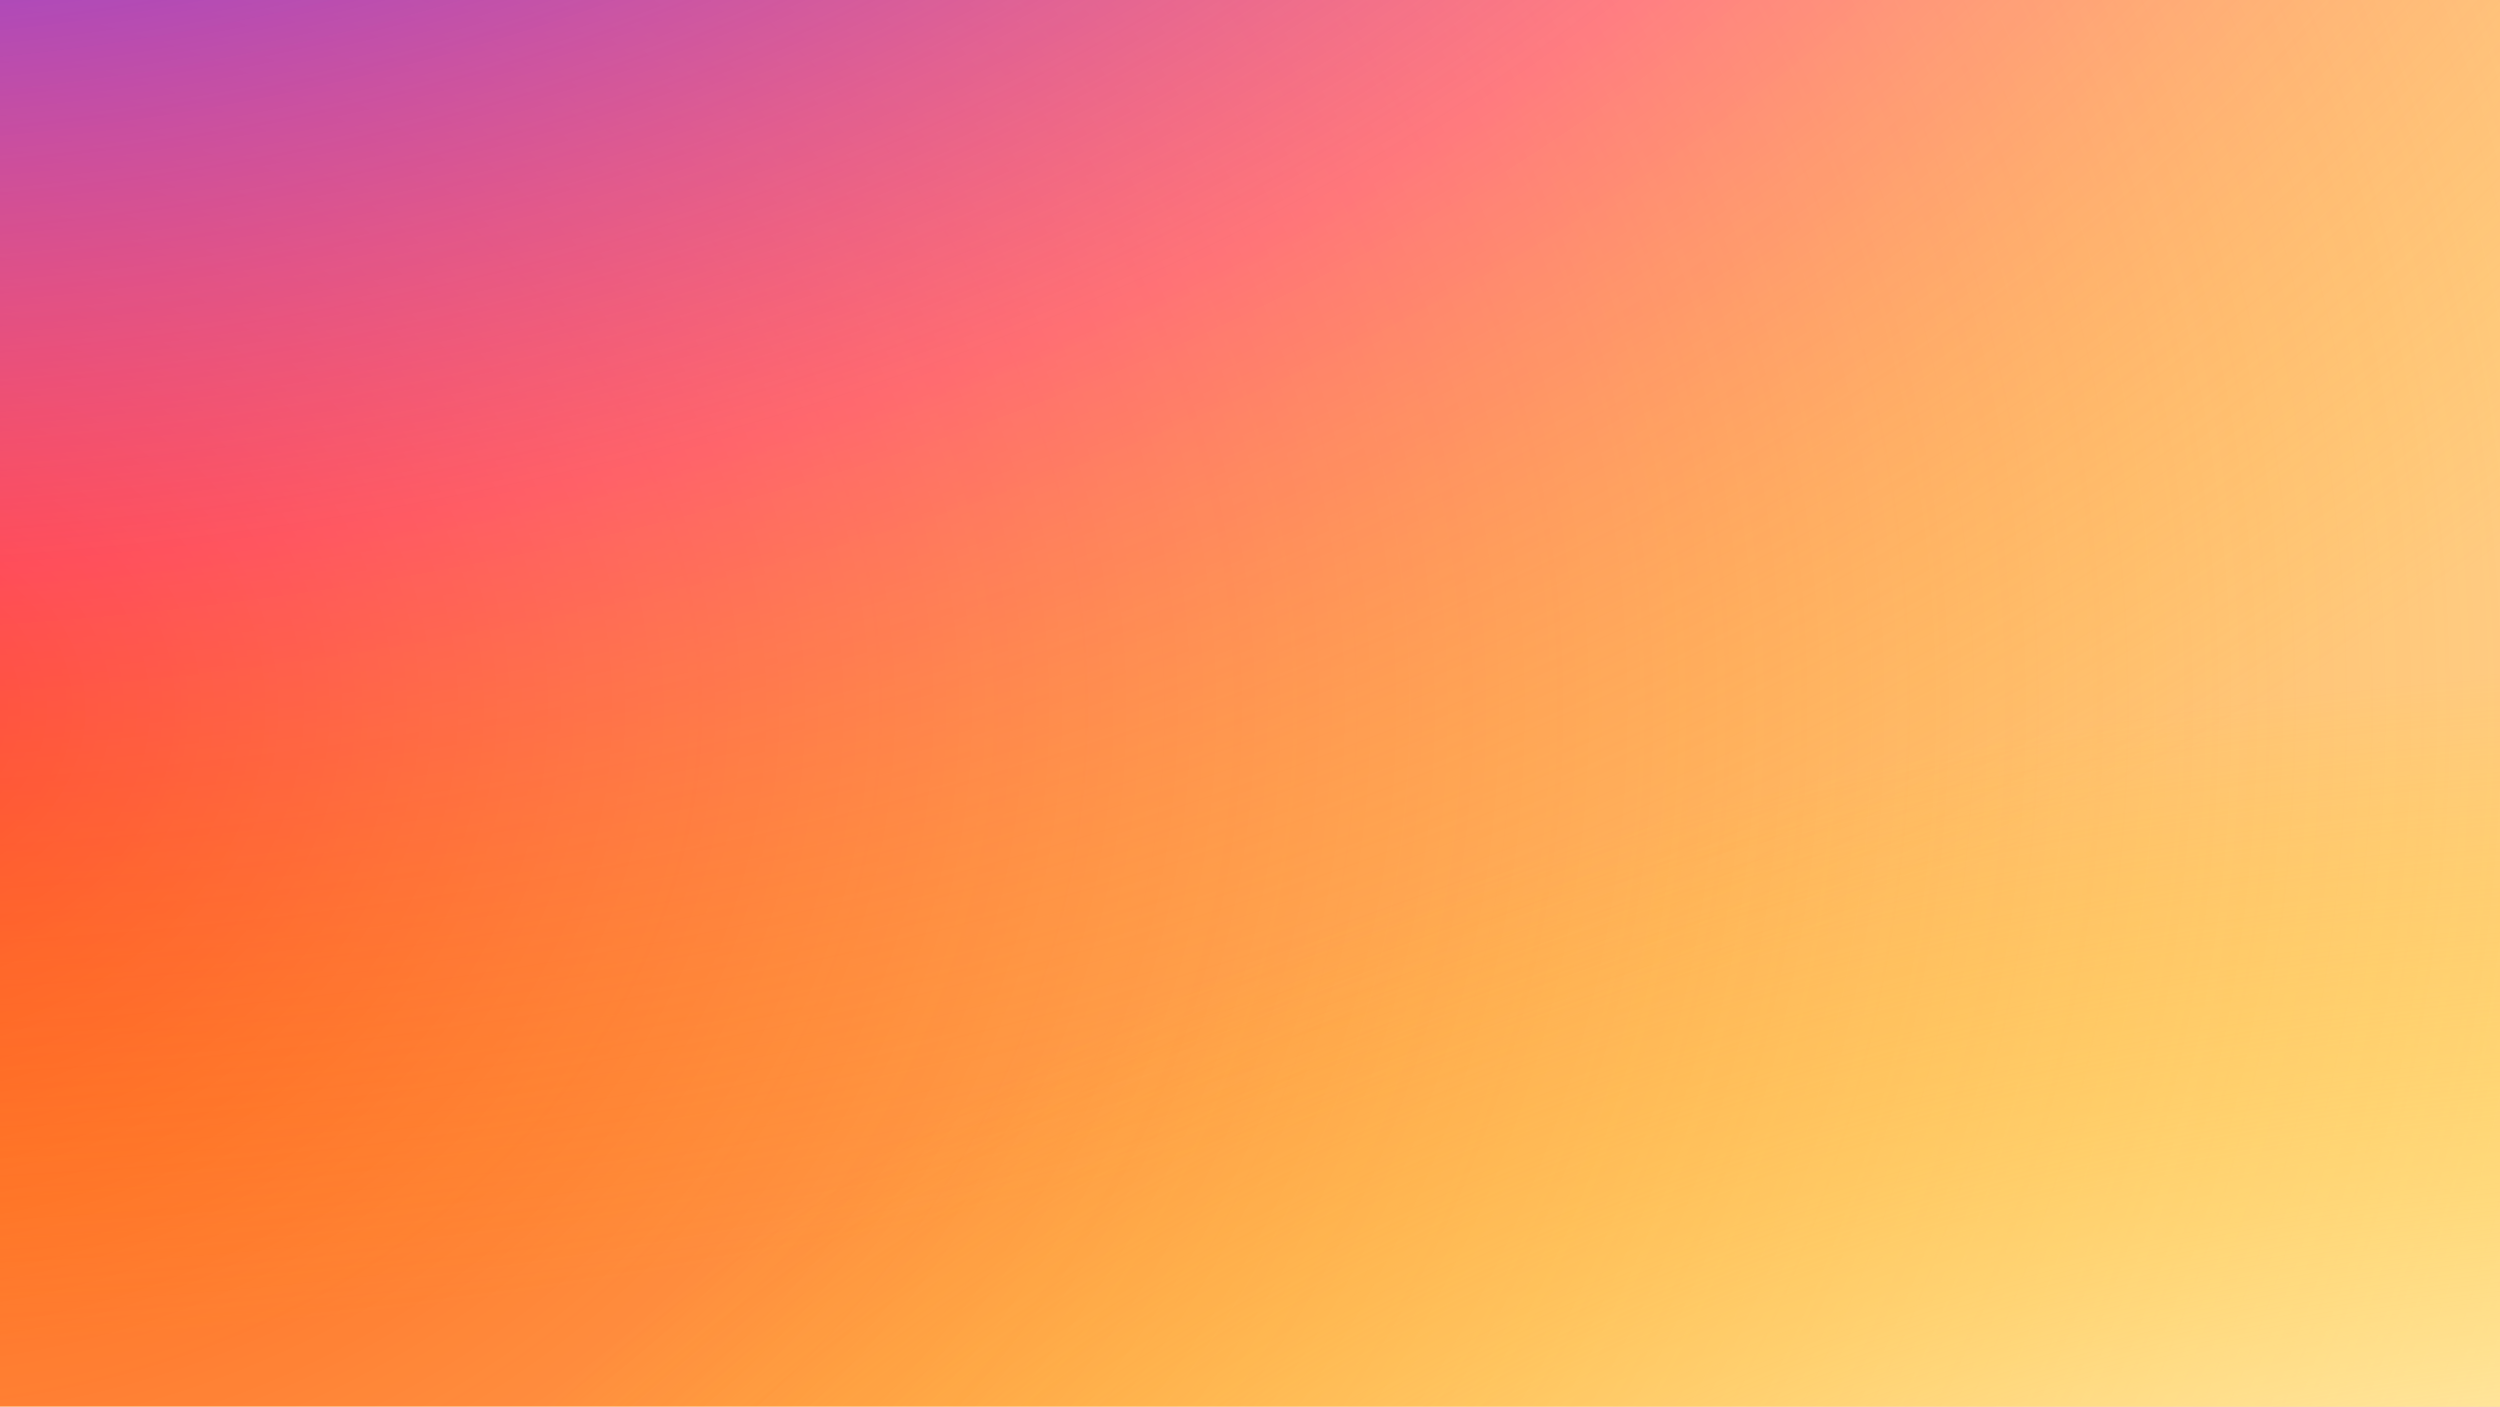
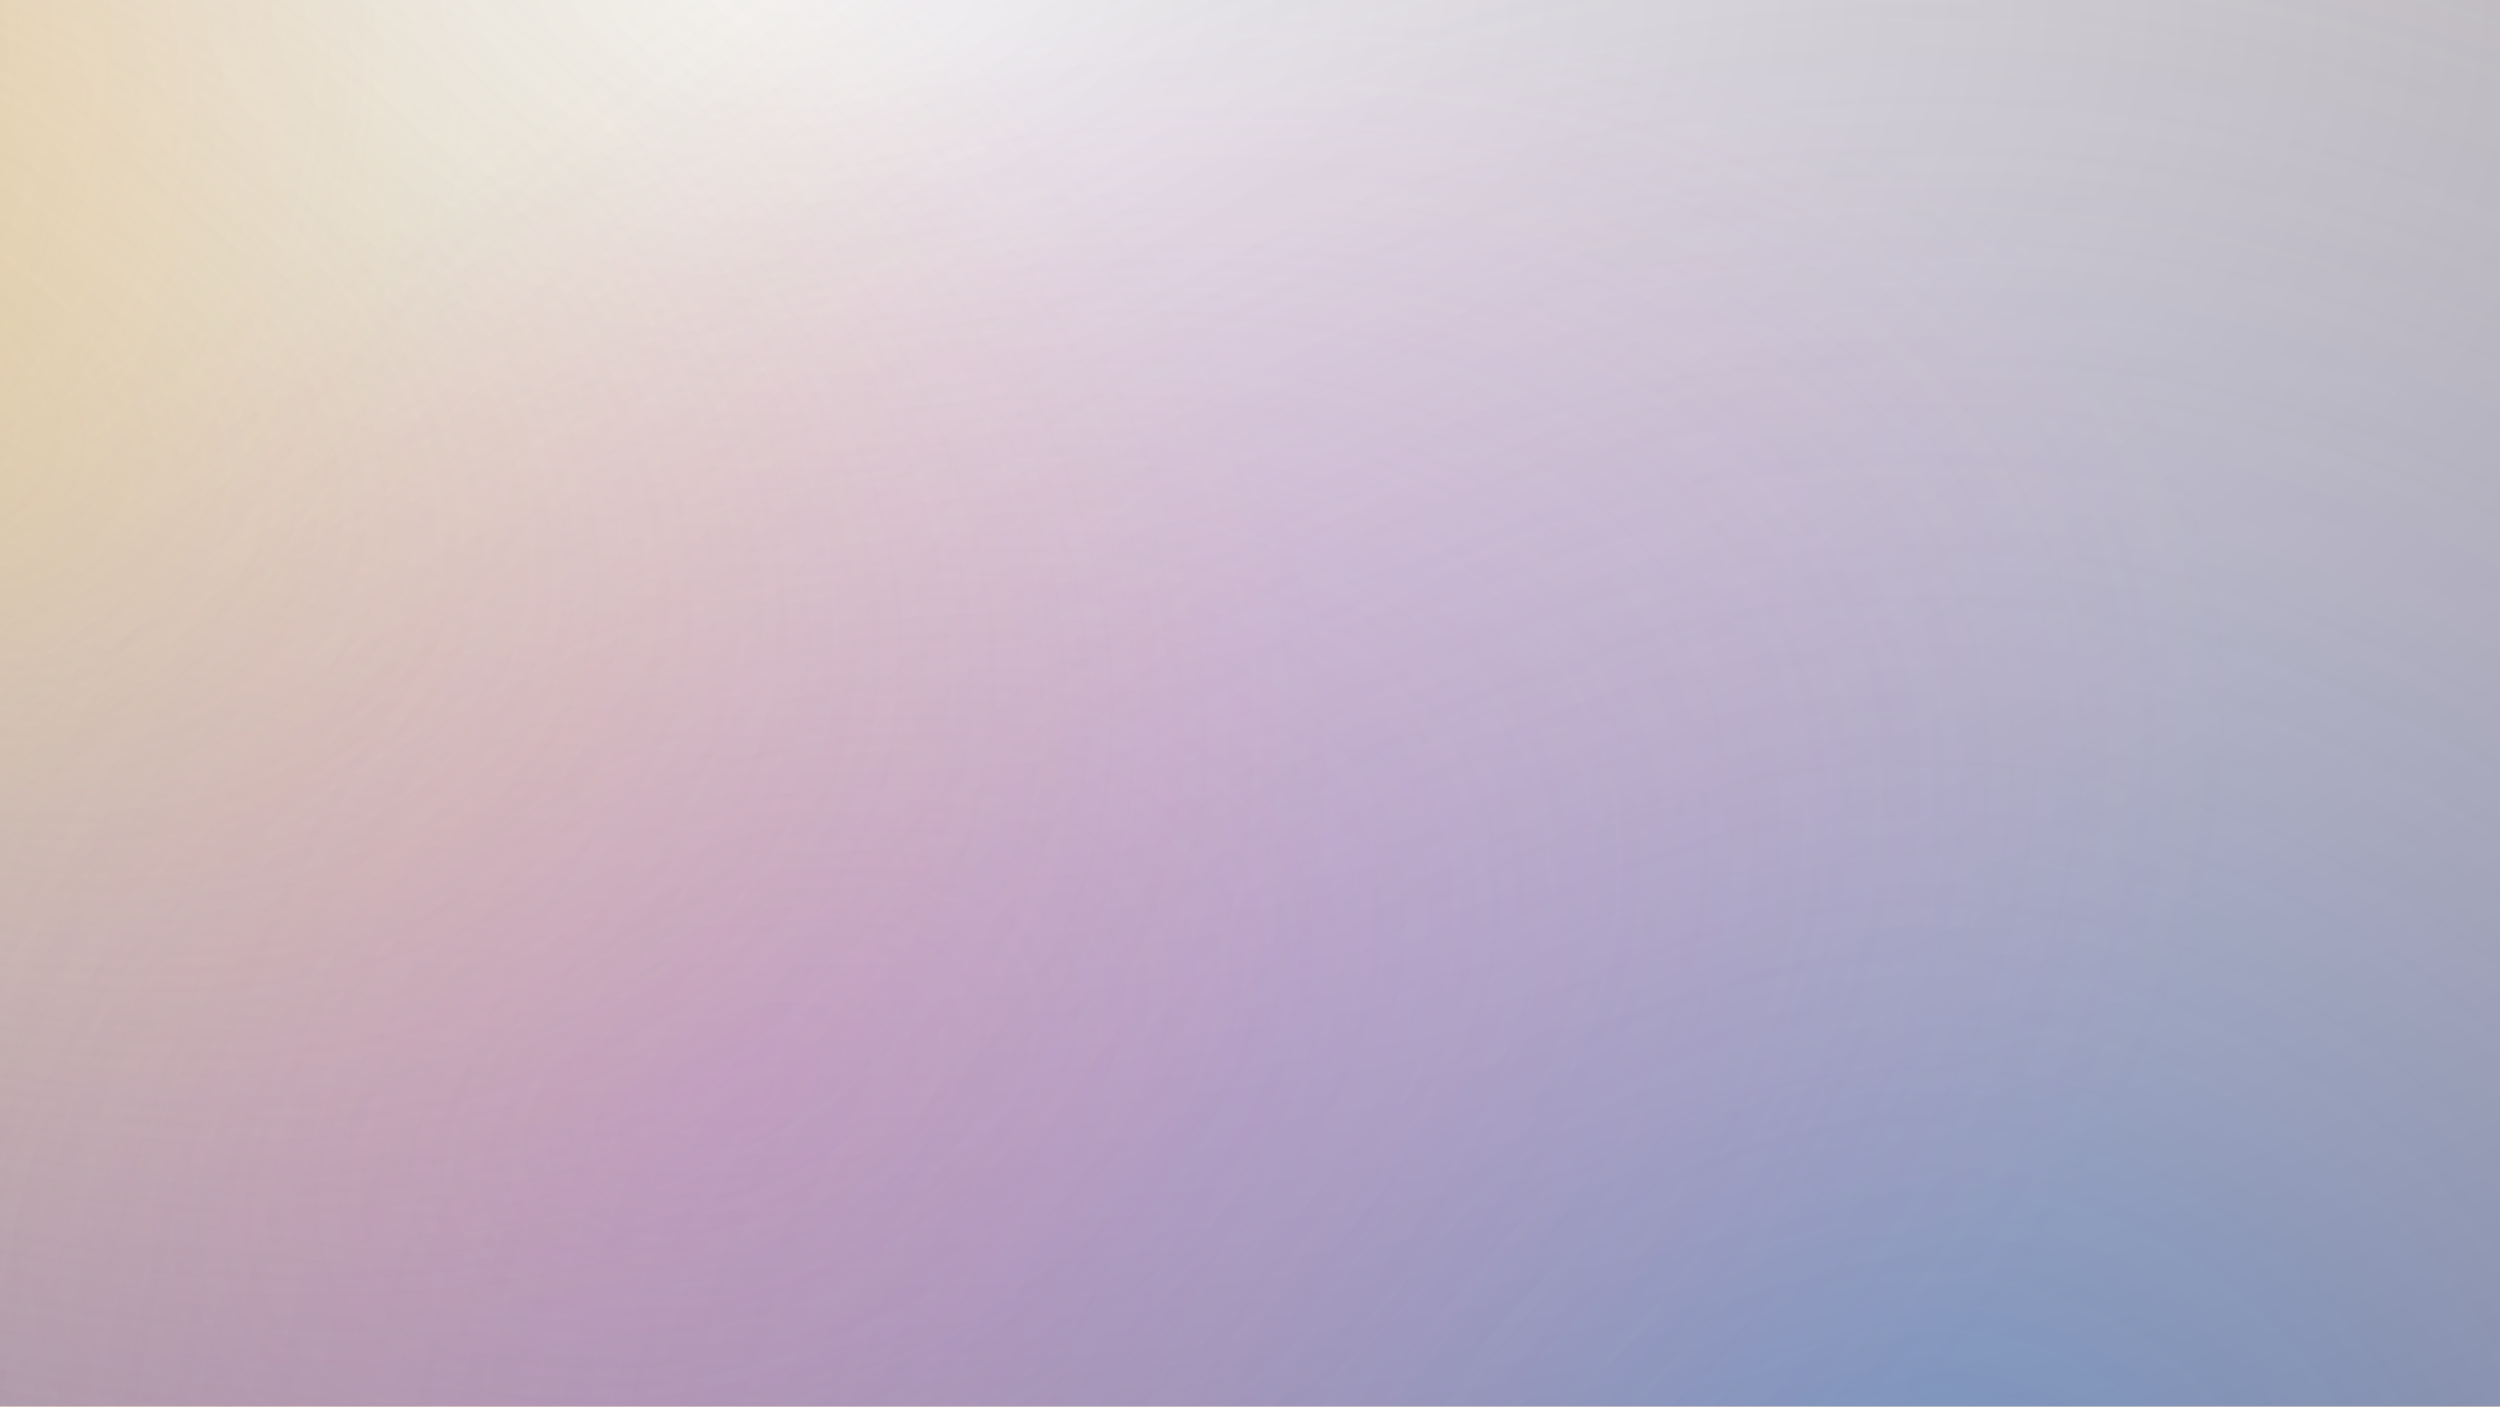
<svg xmlns="http://www.w3.org/2000/svg" width="2261" height="1272" viewBox="0 0 2261 1272" fill="none">
  <g clip-path="url(#clip0)">
    <rect width="2261" height="1272" fill="#FFD597" />
-     <rect x="-24" y="-24" width="2307" height="1323" fill="#FFD597" />
-     <ellipse cx="-112.5" cy="640.5" rx="2931.5" ry="2470.5" fill="url(#paint0_radial)" />
-     <ellipse cx="-238" cy="-864" rx="3314" ry="2081" fill="url(#paint1_radial)" />
-     <ellipse cx="2539" cy="2086" rx="2442" ry="1491" fill="url(#paint2_radial)" />
+     <rect x="-30" y="-20" width="2323" height="1322" fill="url(#paint0_radial)" />
+     <ellipse opacity="0.35" cx="1748.5" cy="1502" rx="1939.5" ry="1883" fill="url(#paint1_radial)" />
+     <ellipse opacity="0.25" cx="667.848" cy="992.07" rx="1440.5" ry="859.066" transform="rotate(-24.1241 667.848 992.07)" fill="url(#paint2_radial)" />
+     <ellipse opacity="0.25" cx="-151.263" cy="339.631" rx="1440.5" ry="859.066" transform="rotate(23.8185 -151.263 339.631)" fill="url(#paint3_radial)" />
+     <ellipse opacity="0.3" cx="-362" cy="30" rx="788" ry="789" transform="rotate(90 -362 30)" fill="url(#paint4_radial)" />
  </g>
  <defs>
-     <radialGradient id="paint0_radial" cx="0" cy="0" r="1" gradientUnits="userSpaceOnUse" gradientTransform="translate(-112.5 640.5) rotate(90) scale(2470.5 2931.5)">
-       <stop stop-color="#FF4408" />
-       <stop offset="1" stop-color="#FFB728" stop-opacity="0" />
+     <radialGradient id="paint0_radial" cx="0" cy="0" r="1" gradientUnits="userSpaceOnUse" gradientTransform="translate(712.271 -19.9999) rotate(90) scale(1613.94 2836)">
+       <stop stop-color="#F4F4F4" />
+       <stop offset="1" stop-color="#979797" />
    </radialGradient>
-     <radialGradient id="paint1_radial" cx="0" cy="0" r="1" gradientUnits="userSpaceOnUse" gradientTransform="translate(-238 -864) rotate(90) scale(2081 3314)">
-       <stop offset="0.312" stop-color="#733CE9" />
-       <stop offset="0.667" stop-color="#FF469F" stop-opacity="0.5" />
-       <stop offset="1" stop-color="#FFBF1C" stop-opacity="0" />
+     <radialGradient id="paint1_radial" cx="0" cy="0" r="1" gradientUnits="userSpaceOnUse" gradientTransform="translate(1748.5 1502) rotate(90) scale(1883 1939.5)">
+       <stop stop-color="#1C78FF" />
+       <stop offset="1" stop-color="#DA81DA" stop-opacity="0" />
    </radialGradient>
-     <radialGradient id="paint2_radial" cx="0" cy="0" r="1" gradientUnits="userSpaceOnUse" gradientTransform="translate(2539 2086) rotate(90) scale(1491 2442)">
-       <stop offset="0.312" stop-color="white" />
-       <stop offset="1" stop-color="#FFD600" stop-opacity="0" />
+     <radialGradient id="paint2_radial" cx="0" cy="0" r="1" gradientUnits="userSpaceOnUse" gradientTransform="translate(667.848 992.07) rotate(90) scale(859.066 1440.5)">
+       <stop stop-color="#D65CD6" />
+       <stop offset="1" stop-color="#FF5BB4" stop-opacity="0" />
+     </radialGradient>
+     <radialGradient id="paint3_radial" cx="0" cy="0" r="1" gradientUnits="userSpaceOnUse" gradientTransform="translate(-151.263 339.631) rotate(90) scale(859.066 1440.5)">
+       <stop stop-color="#FBC55A" />
+       <stop offset="1" stop-color="#FBC55A" stop-opacity="0" />
+     </radialGradient>
+     <radialGradient id="paint4_radial" cx="0" cy="0" r="1" gradientUnits="userSpaceOnUse" gradientTransform="translate(-362 30.0001) rotate(90) scale(789 788)">
+       <stop stop-color="#FFBE3E" />
+       <stop offset="1" stop-color="#FFBB8A" stop-opacity="0" />
    </radialGradient>
    <clipPath id="clip0">
      <rect width="2261" height="1272" fill="white" />
    </clipPath>
  </defs>
</svg>
